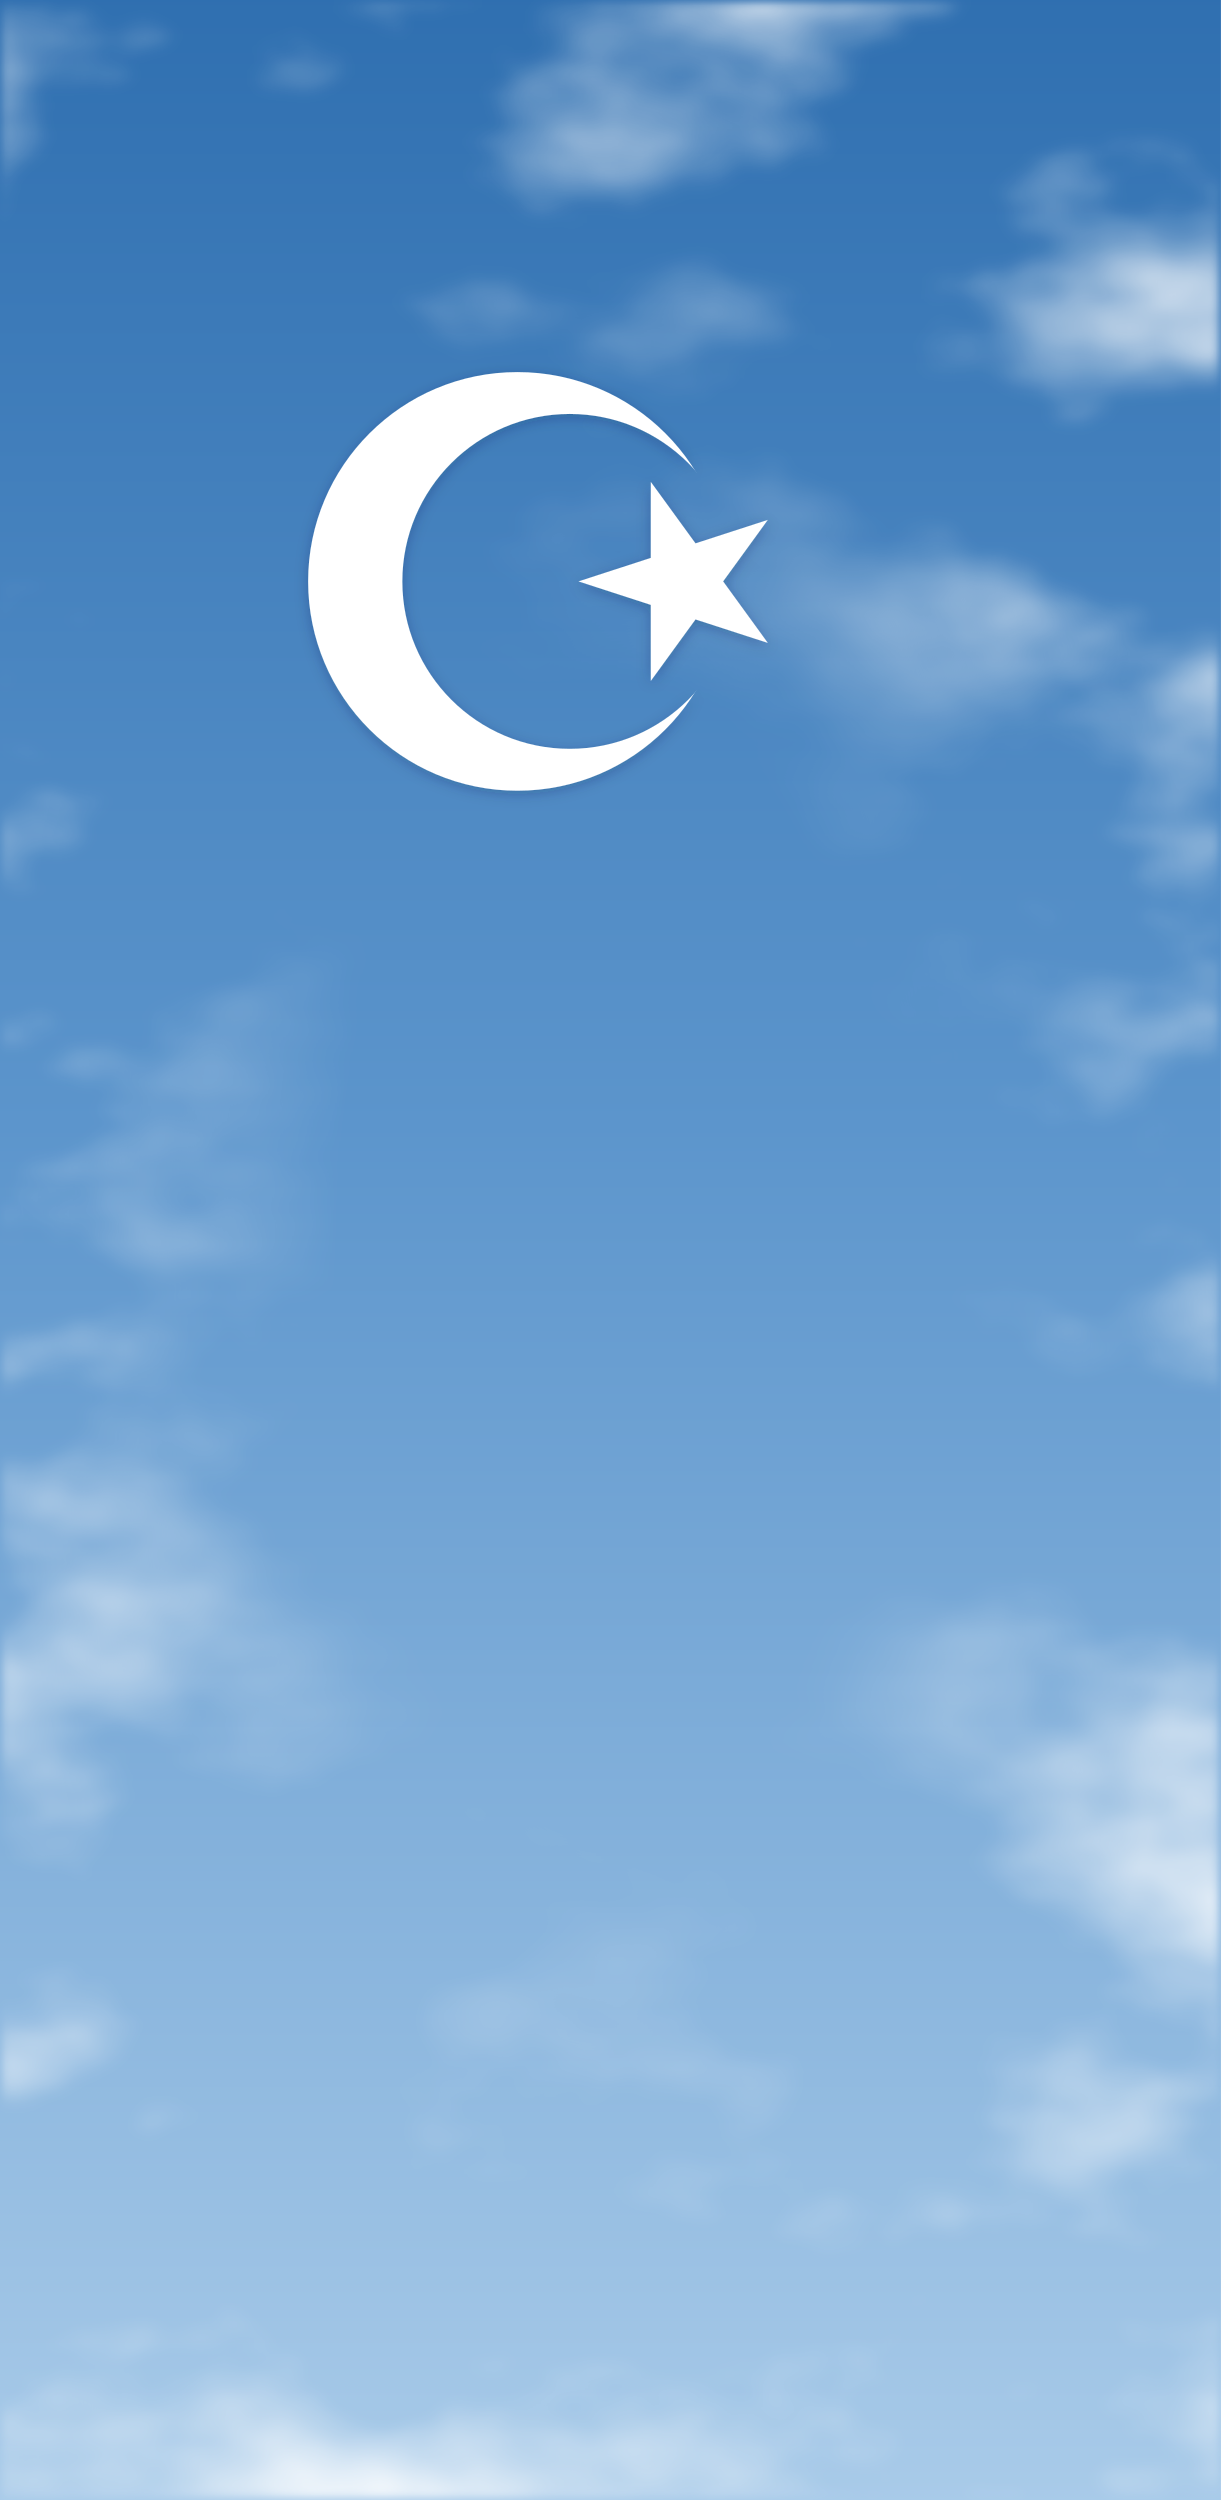
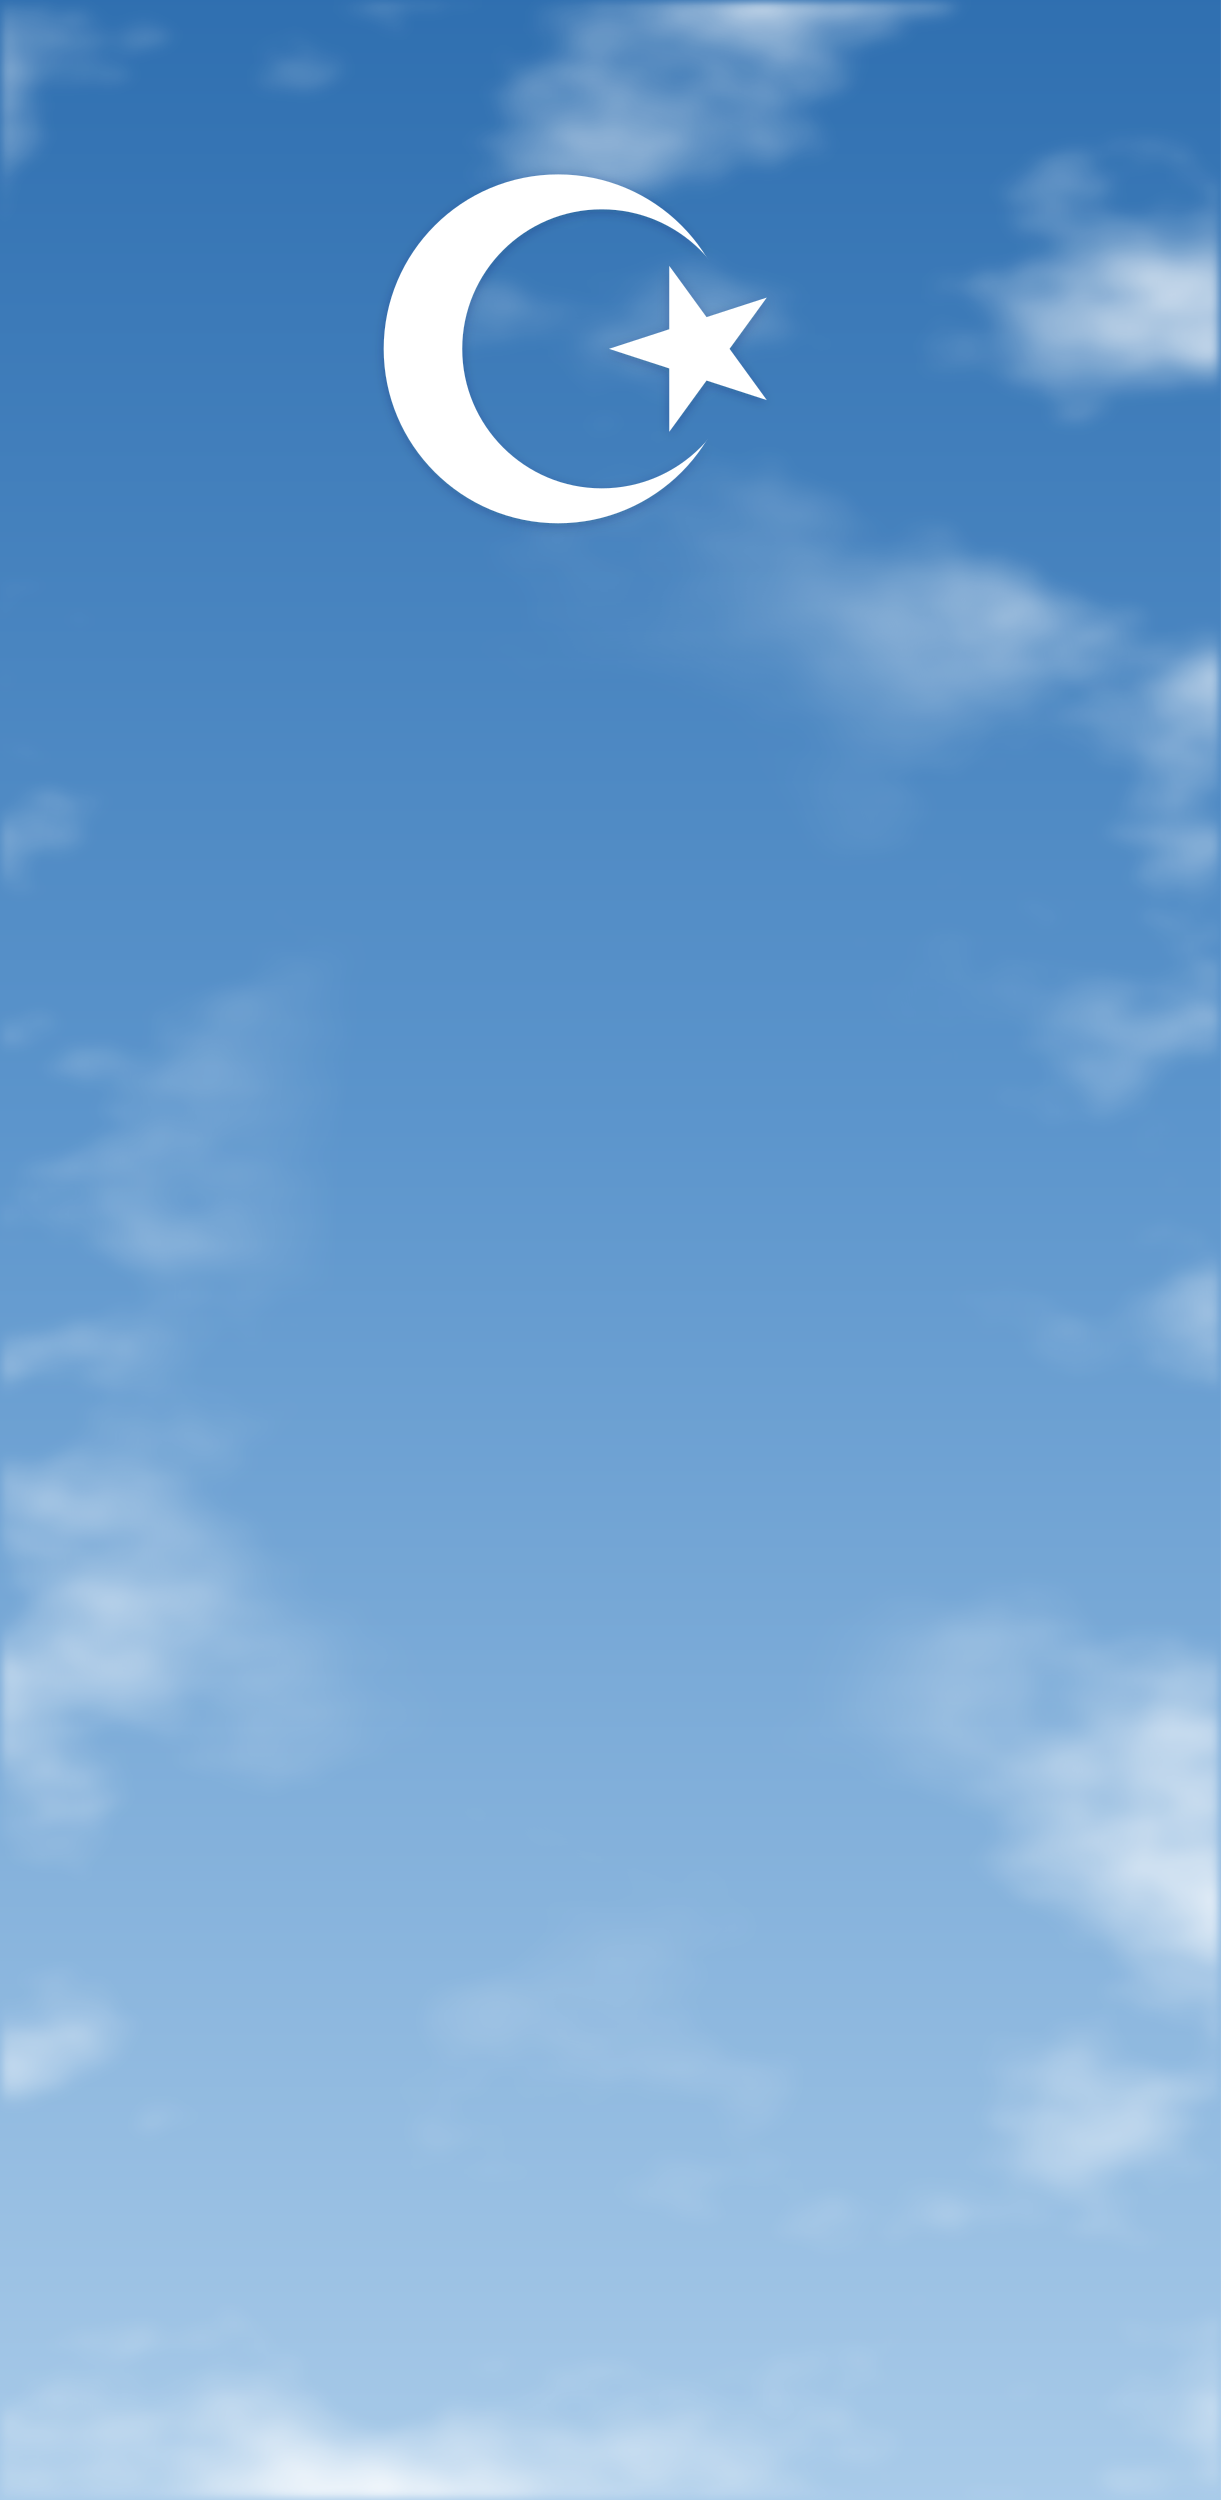
- <svg xmlns="http://www.w3.org/2000/svg" viewBox="0 0 420 860" preserveAspectRatio="xMidYMid slice">
+ <svg xmlns="http://www.w3.org/2000/svg" viewBox="0 0 420 860" preserveAspectRatio="xMidYMin slice">
  <defs>
+     <filter id="yum" x="-30%" y="-5%" width="160%" height="110%">
+       <feGaussianBlur stdDeviation="15" />
+     </filter>
    <linearGradient id="gok" x1="0" y1="0" x2="0" y2="1">
      <stop offset="0" stop-color="#2F6FB0" />
      <stop offset=".45" stop-color="#5C95CC" />
      <stop offset="1" stop-color="#A9CBE9" />
    </linearGradient>
    <filter id="bulut" x="0" y="0" width="100%" height="100%">
      <feTurbulence type="fractalNoise" baseFrequency=".006 .011" numOctaves="5" seed="11" />
      <feColorMatrix values="0 0 0 0 1  0 0 0 0 1  0 0 0 0 1  0 0 0 2.6 -1.35" />
      <feGaussianBlur stdDeviation="2" />
    </filter>
    <radialGradient id="bm" cx=".5" cy=".5" r=".5">
      <stop offset=".45" stop-color="#000" />
      <stop offset="1" stop-color="#fff" />
    </radialGradient>
    <mask id="kenar">
      <rect width="420" height="860" fill="url(#bm)" />
    </mask>
    <mask id="ay">
      <rect x="-300" y="-300" width="900" height="600" fill="#fff" />
      <circle cx="50" cy="0" r="160" fill="#000" />
    </mask>
    <filter id="gol">
      <feDropShadow dx="0" dy="3" stdDeviation="6" flood-color="#0B2A50" flood-opacity=".25" />
    </filter>
  </defs>
  <rect width="420" height="860" fill="url(#gok)" />
  <g mask="url(#kenar)">
    <rect width="420" height="860" filter="url(#bulut)" opacity=".95" />
  </g>
-   <g transform="translate(178 200) scale(.36)" fill="#fff" filter="url(#gol)">
+   <g transform="translate(192 120) scale(0.3)" fill="#fff" filter="url(#gol)" opacity="1">
    <circle r="200" mask="url(#ay)" />
    <polygon points="58.33,0.00 127.43,-22.45 127.43,-95.11 170.14,-36.33 239.24,-58.78 196.53,-0.00 239.24,58.78 170.14,36.33 127.43,95.11 127.43,22.45" />
  </g>
</svg>
